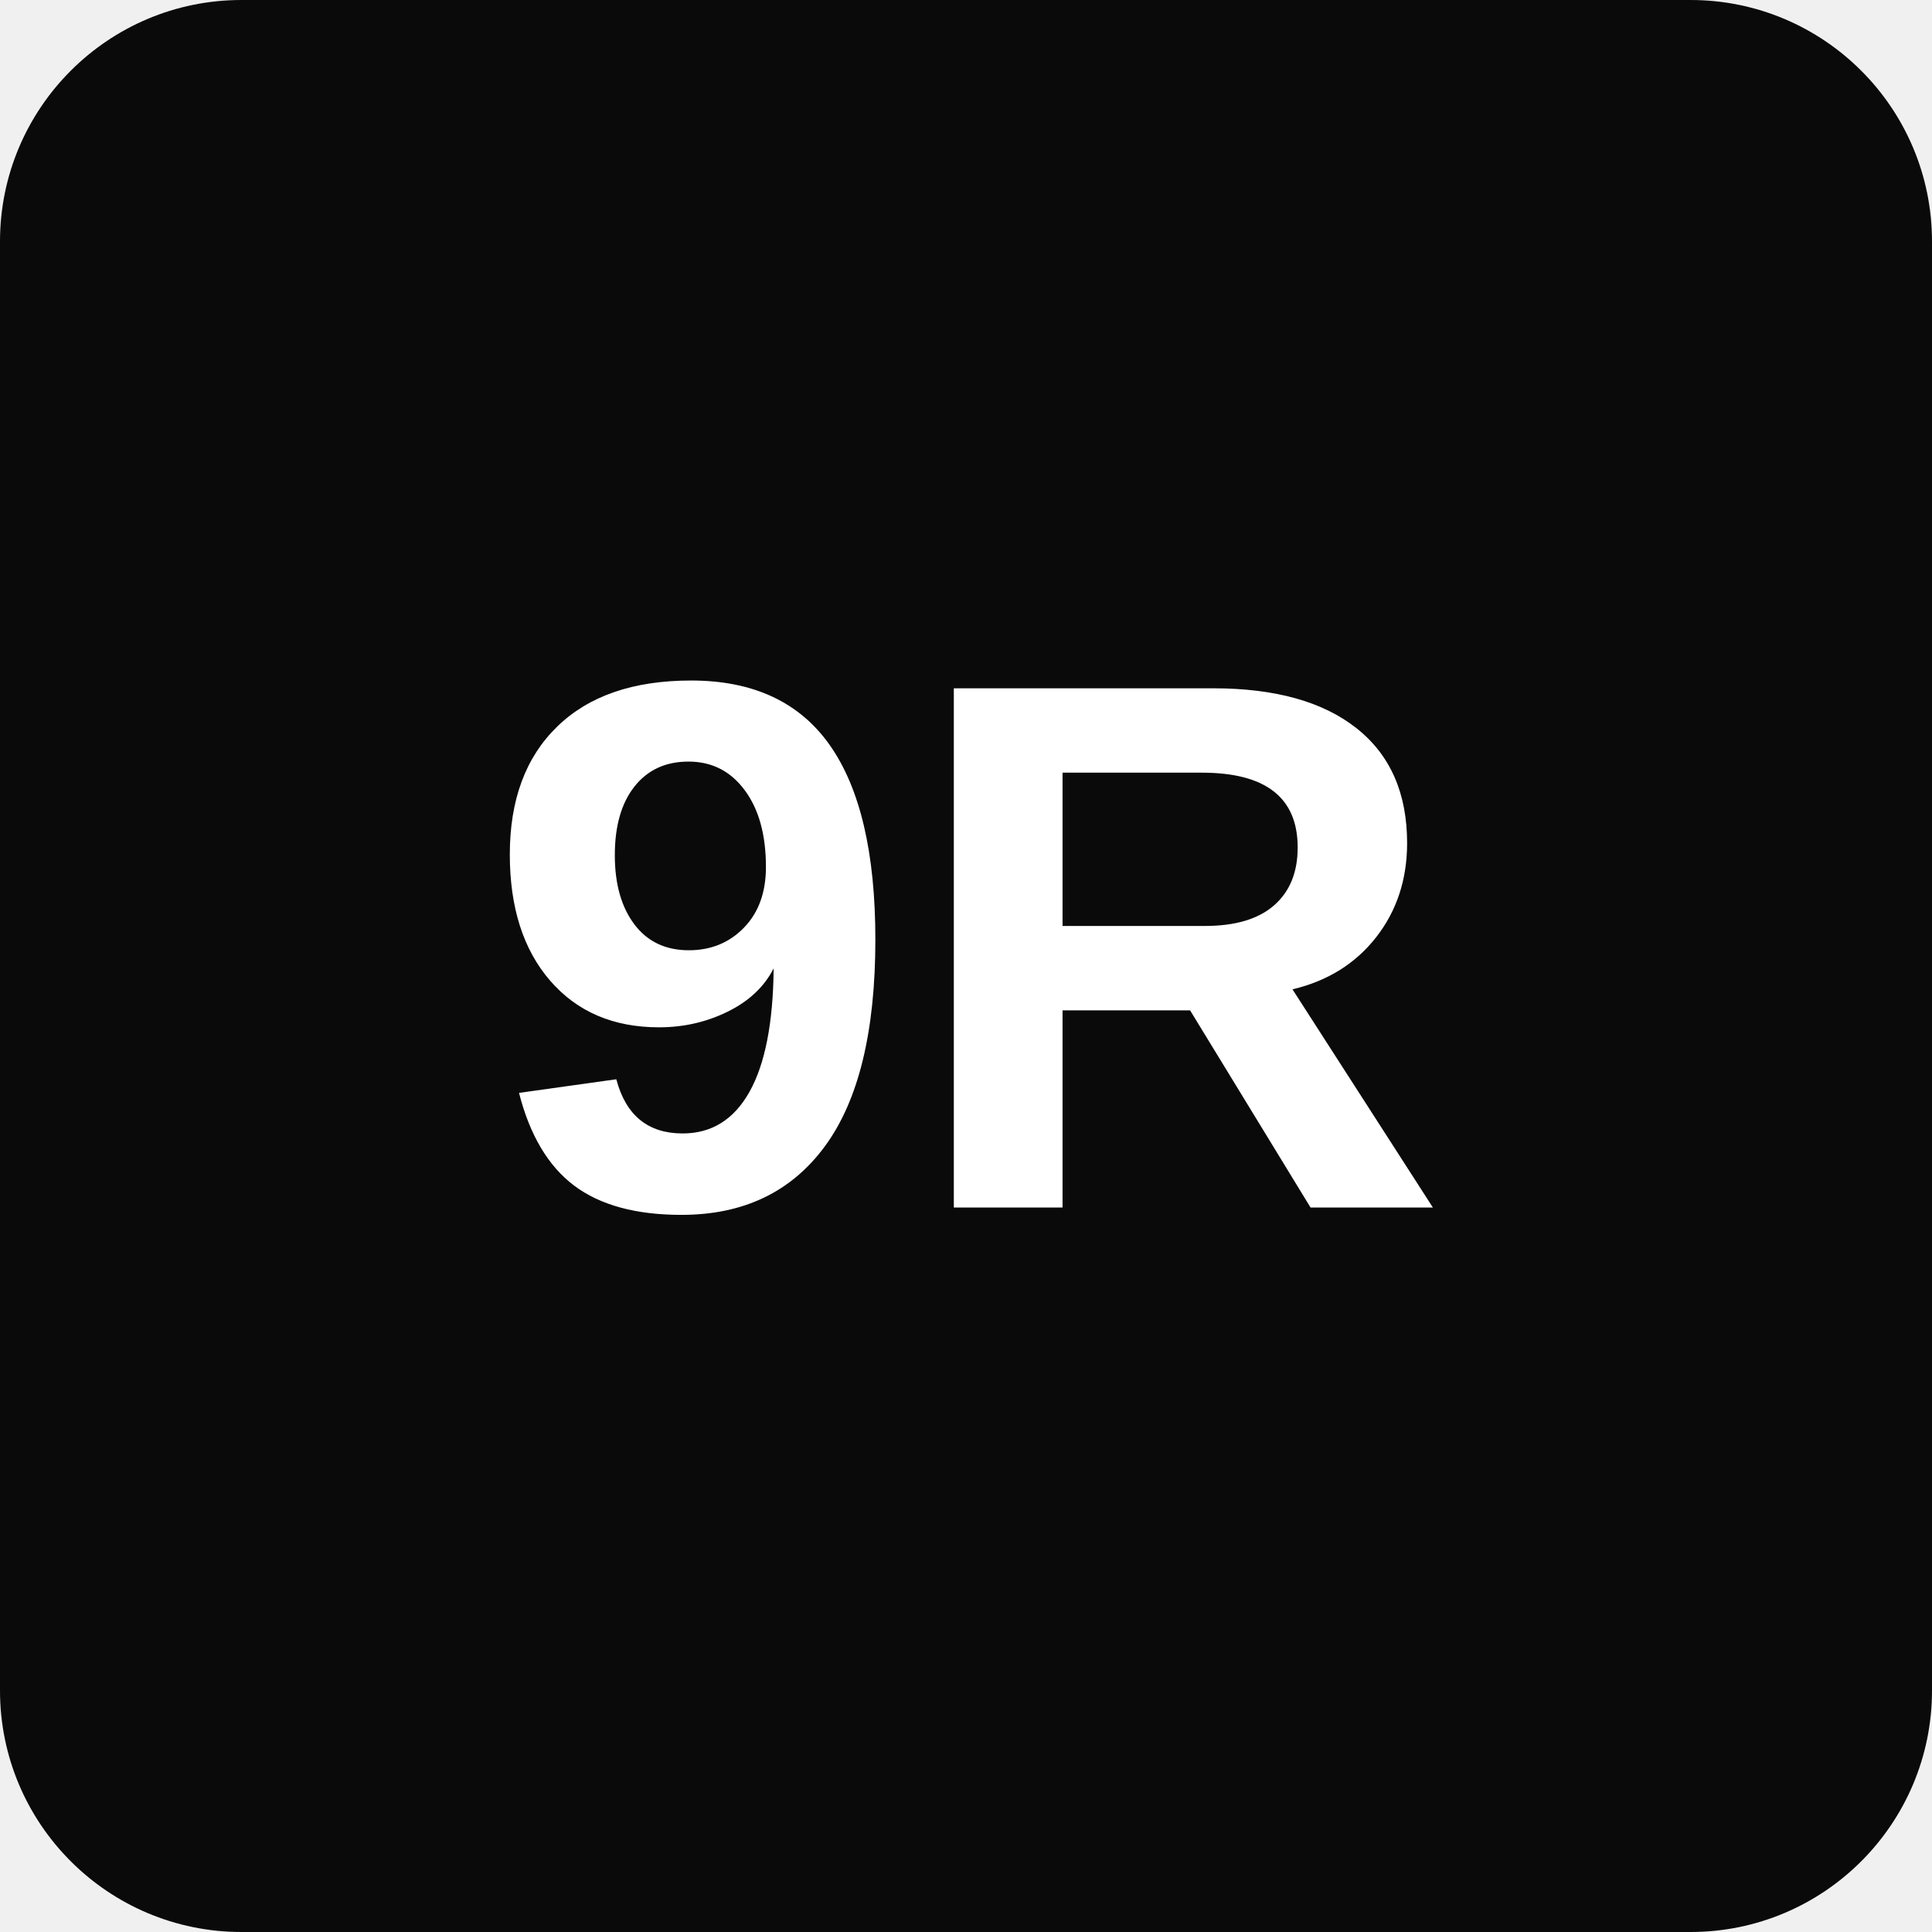
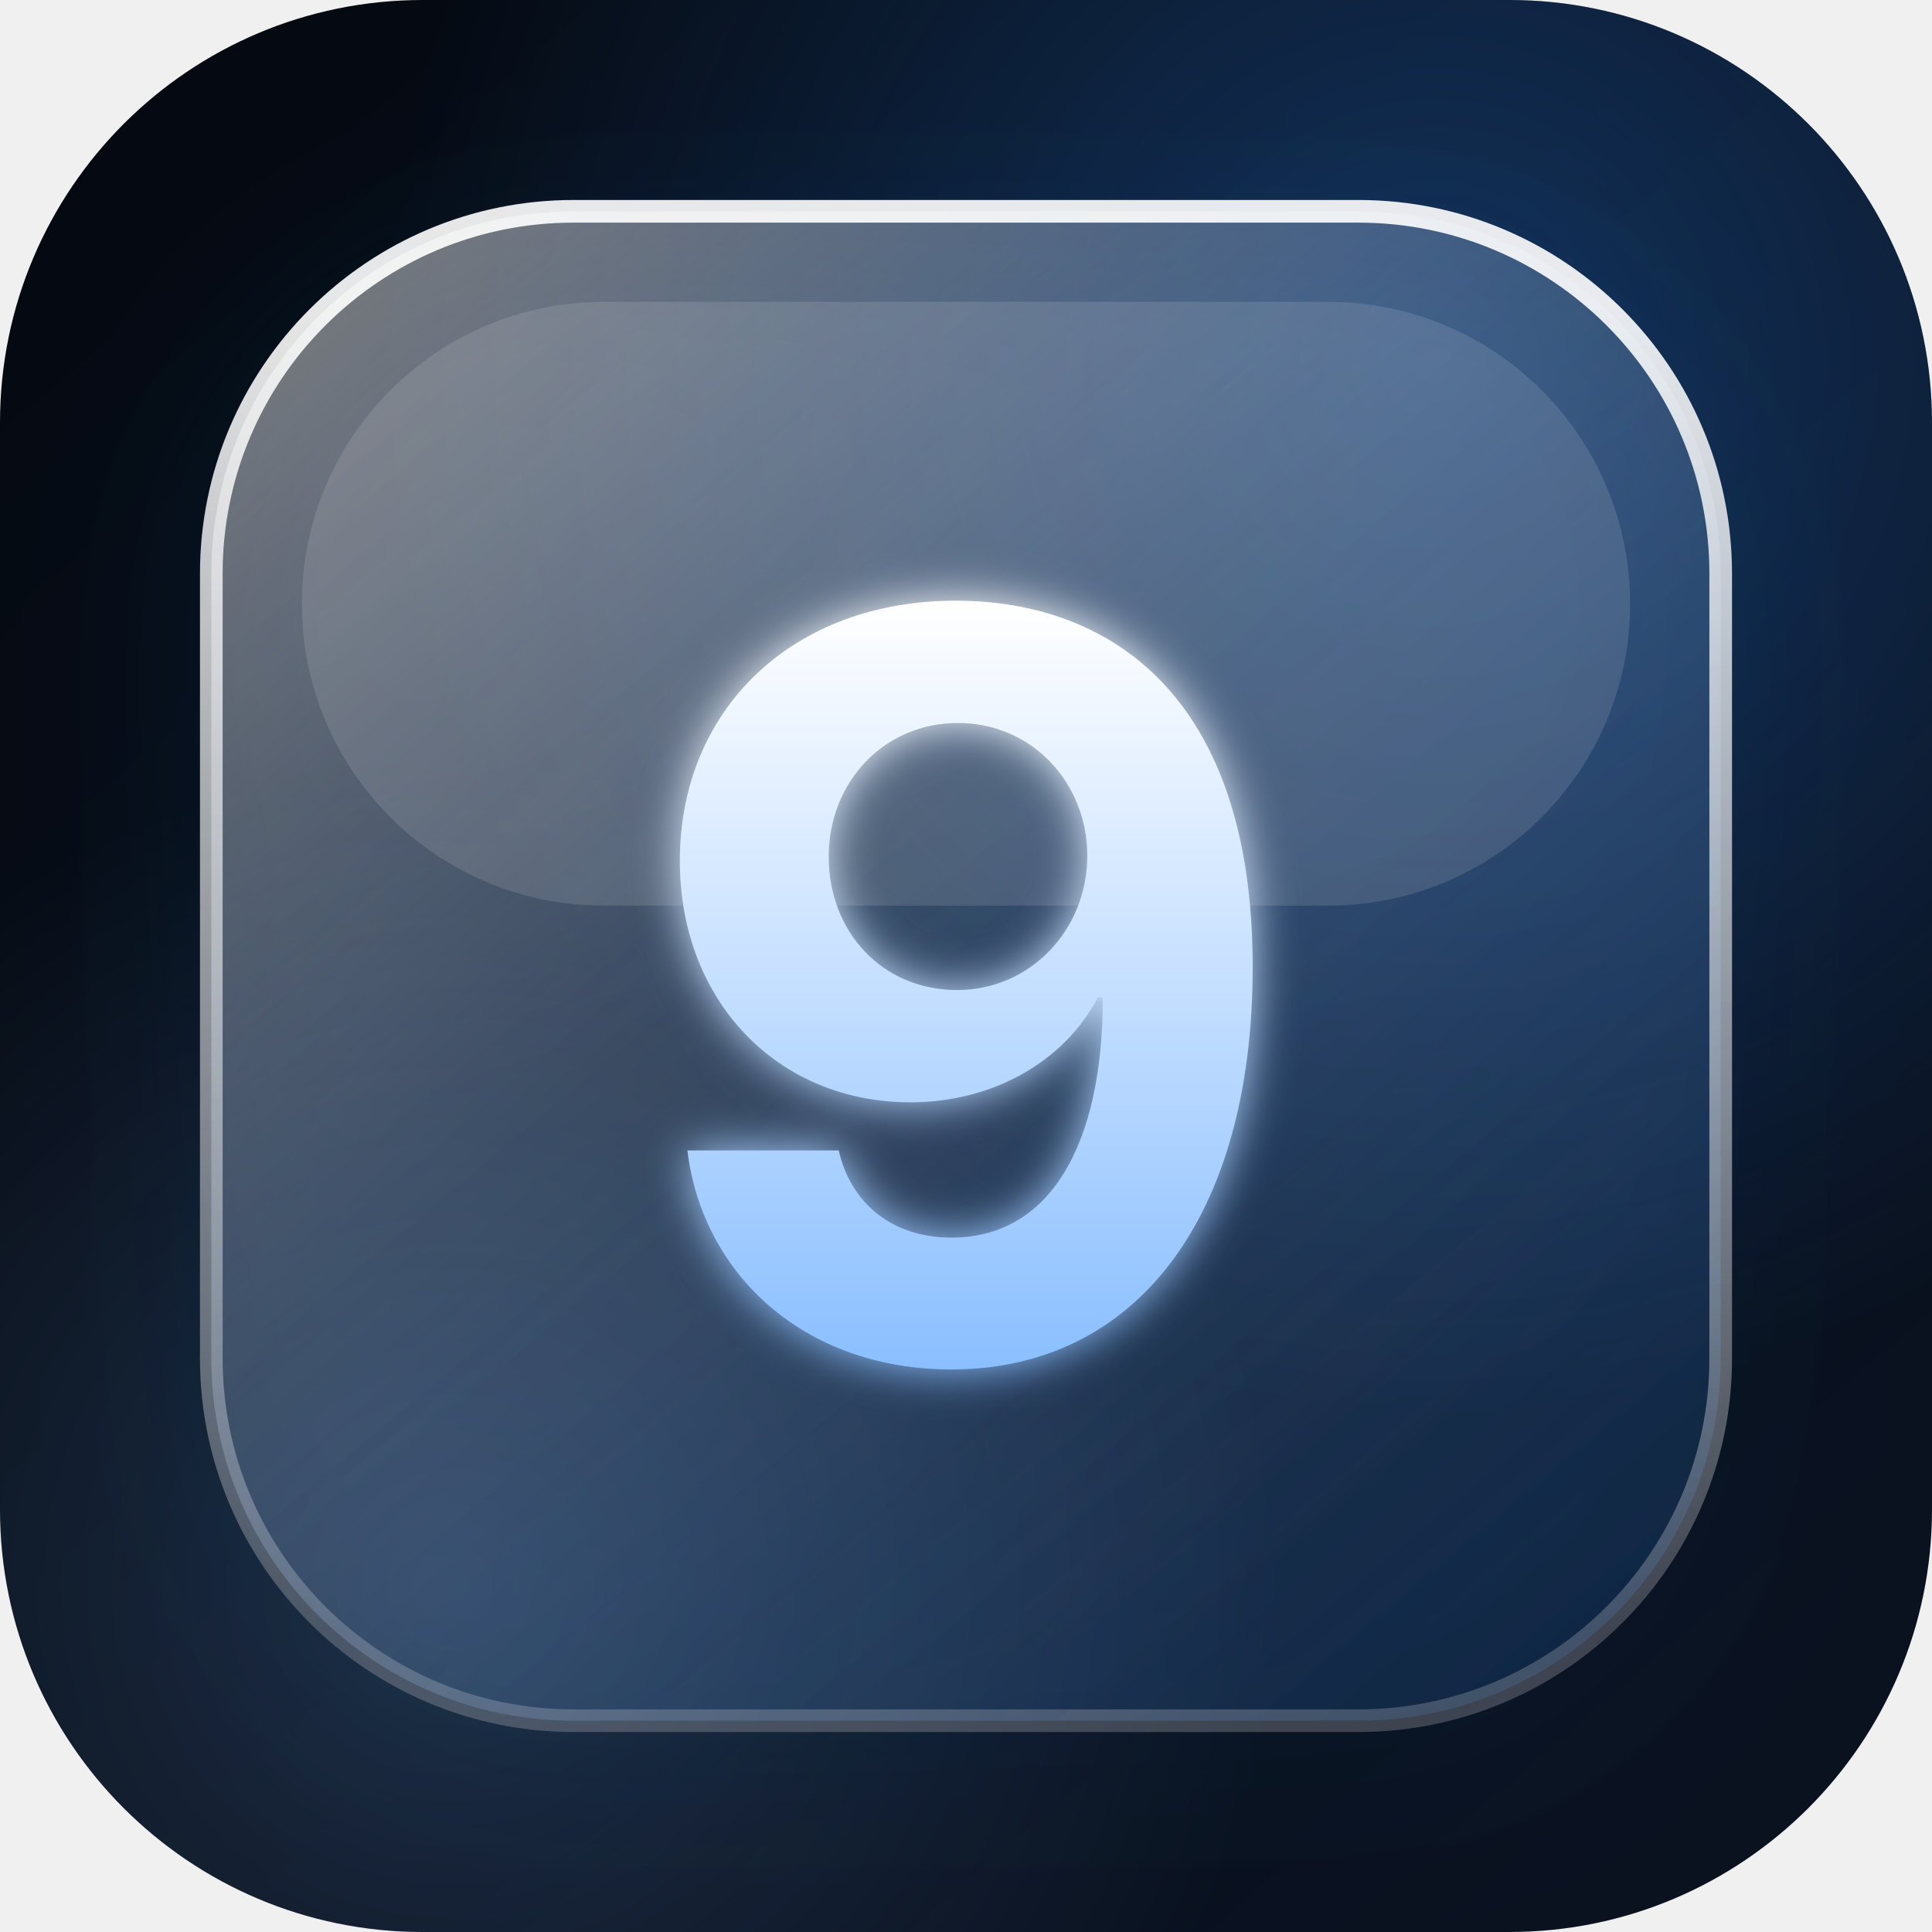
- <svg xmlns="http://www.w3.org/2000/svg" width="512" height="512" viewBox="0 0 512 512">
-   <rect width="512" height="512" rx="64" fill="#0a0a0a" />
-   <text x="256" y="320" font-family="Arial, sans-serif" font-size="200" font-weight="bold" fill="#ffffff" text-anchor="middle">9R</text>
+ <svg xmlns="http://www.w3.org/2000/svg" width="512" height="512" viewBox="0 0 512 512" fill="none">
+   <defs>
+     <linearGradient id="bg" x1="64" y1="32" x2="448" y2="480" gradientUnits="userSpaceOnUse">
+       <stop stop-color="#050a12" />
+       <stop offset="1" stop-color="#0a1220" />
+     </linearGradient>
+     <radialGradient id="orb1" cx="0" cy="0" r="1" gradientUnits="userSpaceOnUse" gradientTransform="translate(380 96) rotate(90) scale(280)">
+       <stop stop-color="#2b7fe8" stop-opacity="0.32" />
+       <stop offset="1" stop-color="#2b7fe8" stop-opacity="0" />
+     </radialGradient>
+     <radialGradient id="orb2" cx="0" cy="0" r="1" gradientUnits="userSpaceOnUse" gradientTransform="translate(120 420) rotate(90) scale(220)">
+       <stop stop-color="#7eb8ff" stop-opacity="0.18" />
+       <stop offset="1" stop-color="#7eb8ff" stop-opacity="0" />
+     </radialGradient>
+     <linearGradient id="glass" x1="96" y1="64" x2="416" y2="448" gradientUnits="userSpaceOnUse">
+       <stop stop-color="#ffffff" stop-opacity="0.44" />
+       <stop offset="0.42" stop-color="#b8d9ff" stop-opacity="0.24" />
+       <stop offset="1" stop-color="#2b7fe8" stop-opacity="0.16" />
+     </linearGradient>
+     <linearGradient id="edge" x1="256" y1="80" x2="256" y2="432" gradientUnits="userSpaceOnUse">
+       <stop stop-color="#ffffff" stop-opacity="0.9" />
+       <stop offset="1" stop-color="#ffffff" stop-opacity="0.2" />
+     </linearGradient>
+     <linearGradient id="glyph" x1="256" y1="160" x2="256" y2="384" gradientUnits="userSpaceOnUse">
+       <stop stop-color="#ffffff" />
+       <stop offset="1" stop-color="#7eb8ff" />
+     </linearGradient>
+     <filter id="shadow" x="-20%" y="-20%" width="140%" height="140%">
+       <feDropShadow dx="0" dy="16" stdDeviation="24" flood-color="#2b7fe8" flood-opacity="0.22" />
+     </filter>
+     <filter id="glow" x="-30%" y="-30%" width="160%" height="160%">
+       <feGaussianBlur stdDeviation="6" result="b" />
+       <feMerge>
+         <feMergeNode in="b" />
+         <feMergeNode in="SourceGraphic" />
+       </feMerge>
+     </filter>
+   </defs>
+   <rect width="512" height="512" rx="112" fill="url(#bg)" />
+   <rect width="512" height="512" rx="112" fill="url(#orb1)" />
+   <rect width="512" height="512" rx="112" fill="url(#orb2)" />
+   <g filter="url(#shadow)">
+     <rect x="56" y="56" width="400" height="400" rx="96" fill="url(#glass)" stroke="url(#edge)" stroke-width="6" />
+     <rect x="80" y="80" width="352" height="160" rx="80" fill="#ffffff" fill-opacity="0.12" />
+   </g>
+   <text x="256" y="360" font-family="system-ui, -apple-system, Segoe UI, sans-serif" font-size="272" font-weight="700" fill="url(#glyph)" text-anchor="middle" filter="url(#glow)">9</text>
</svg>
